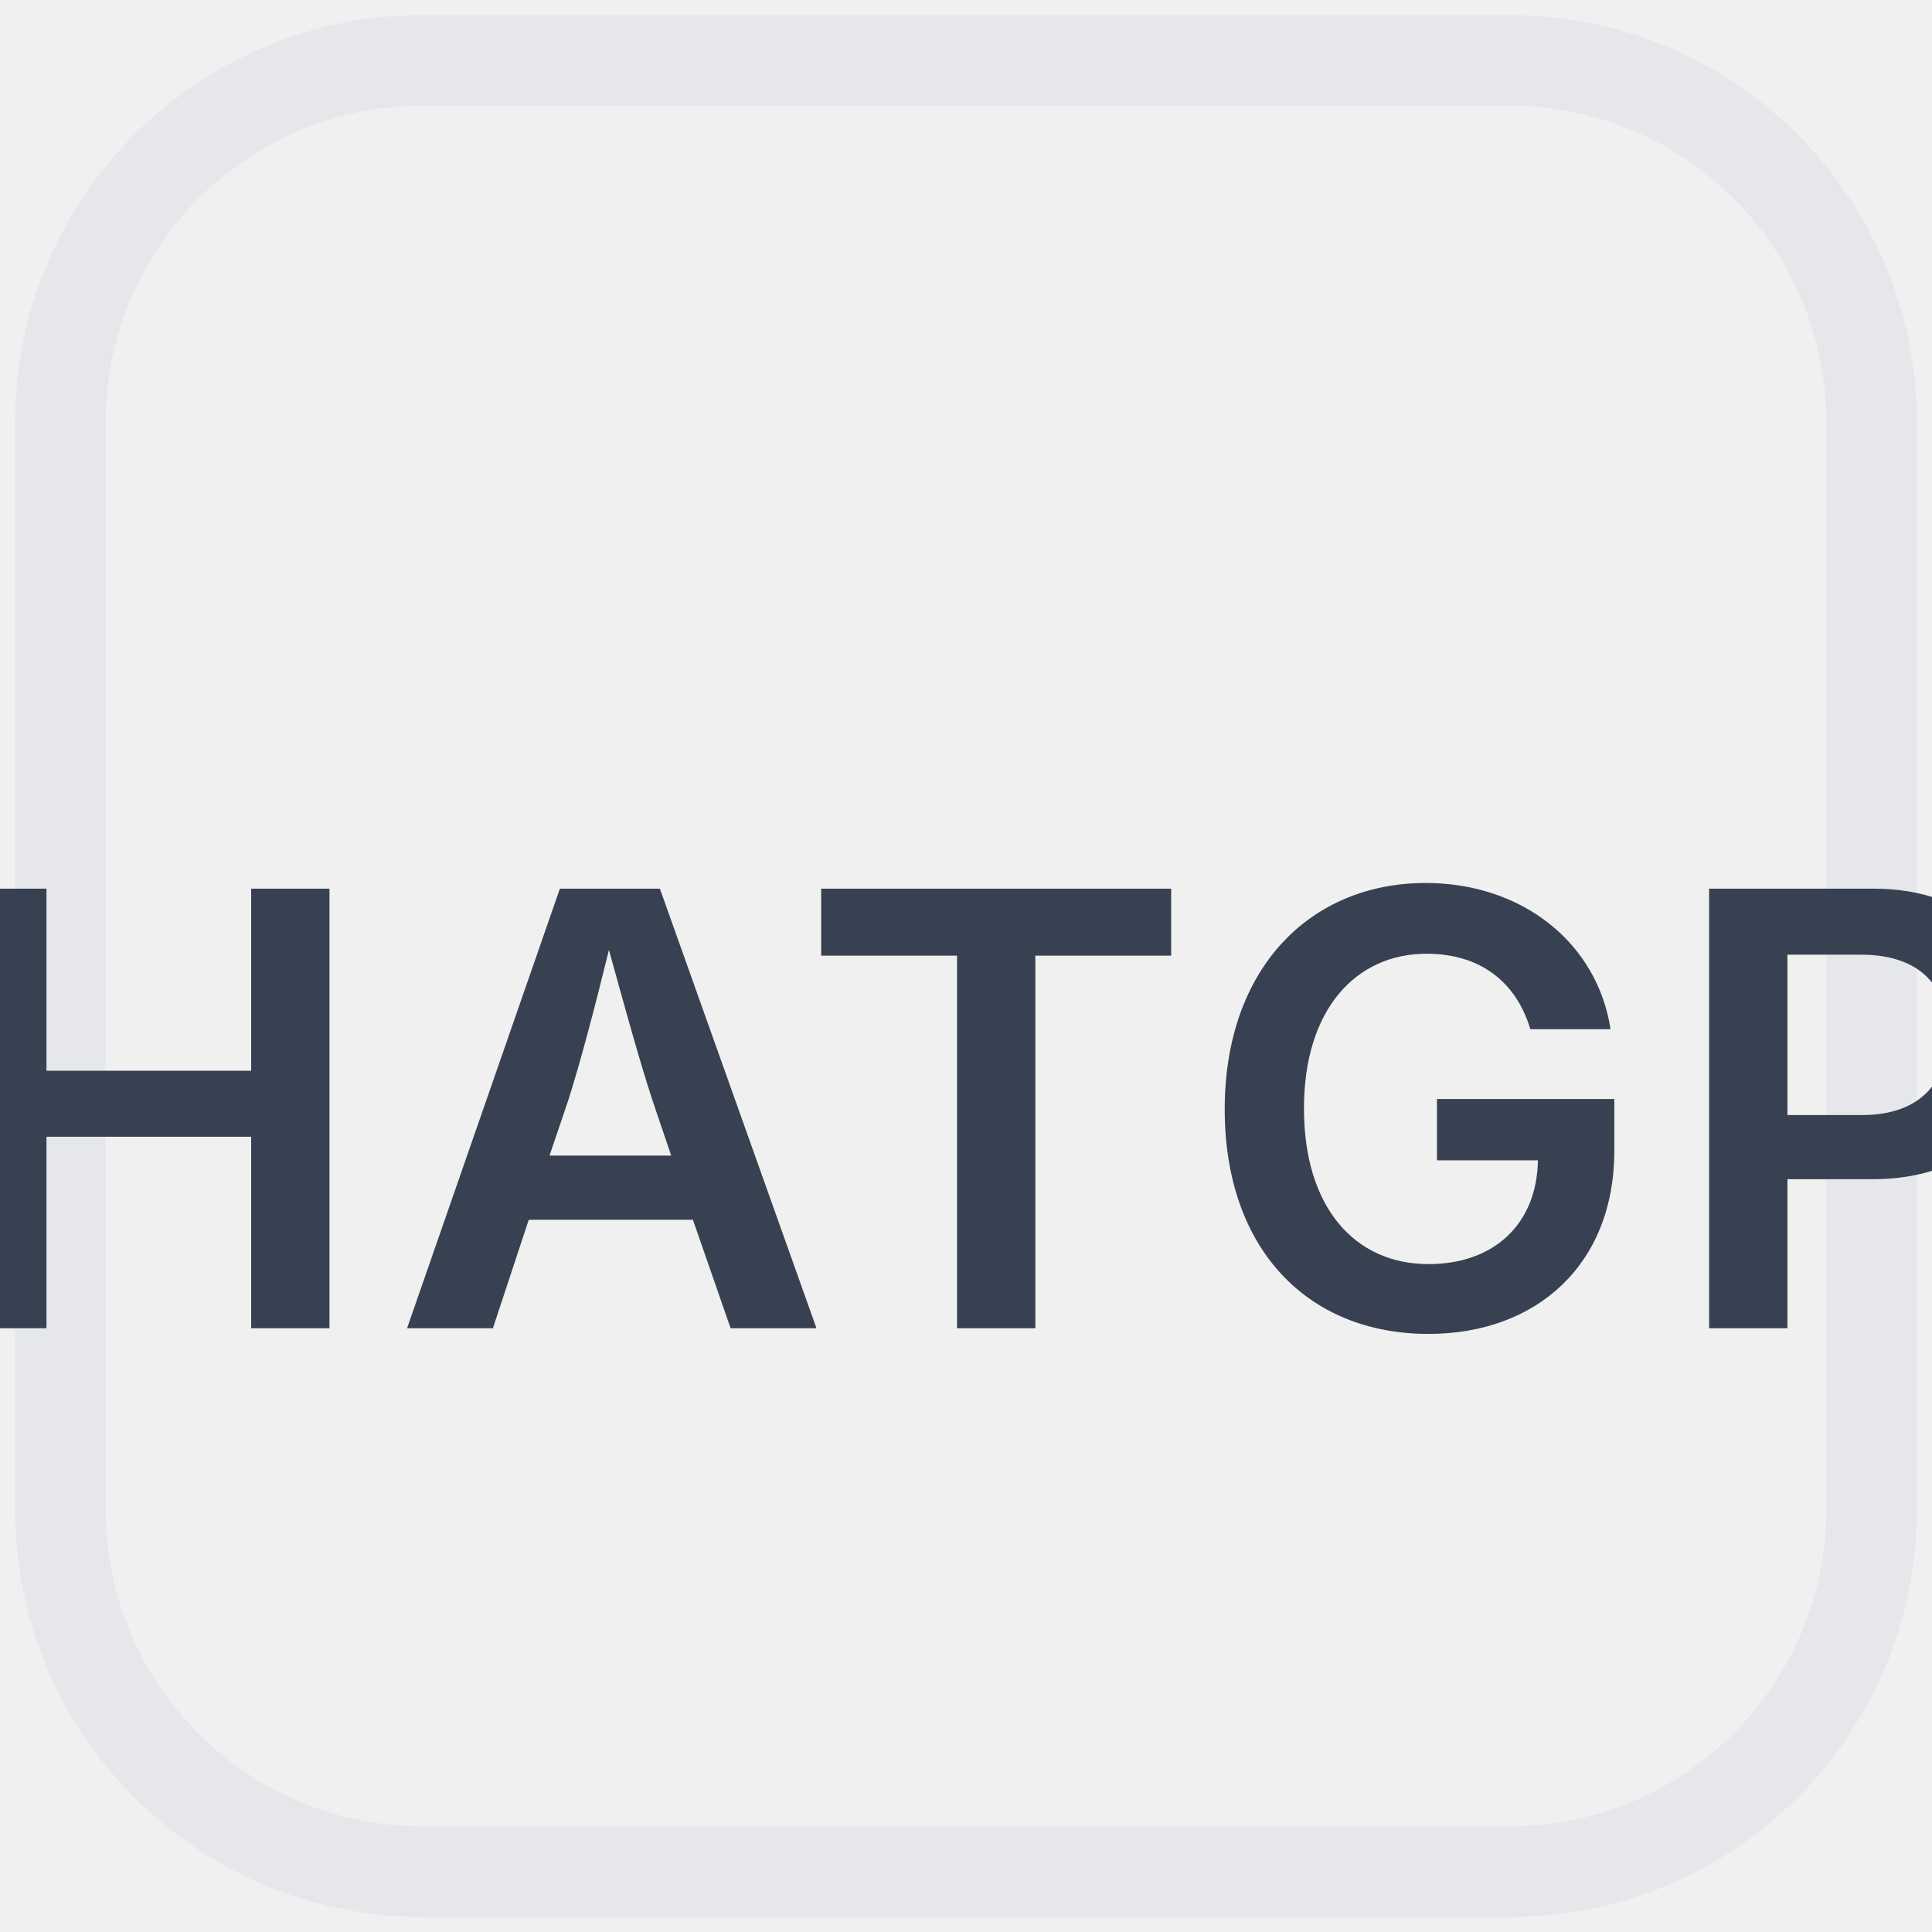
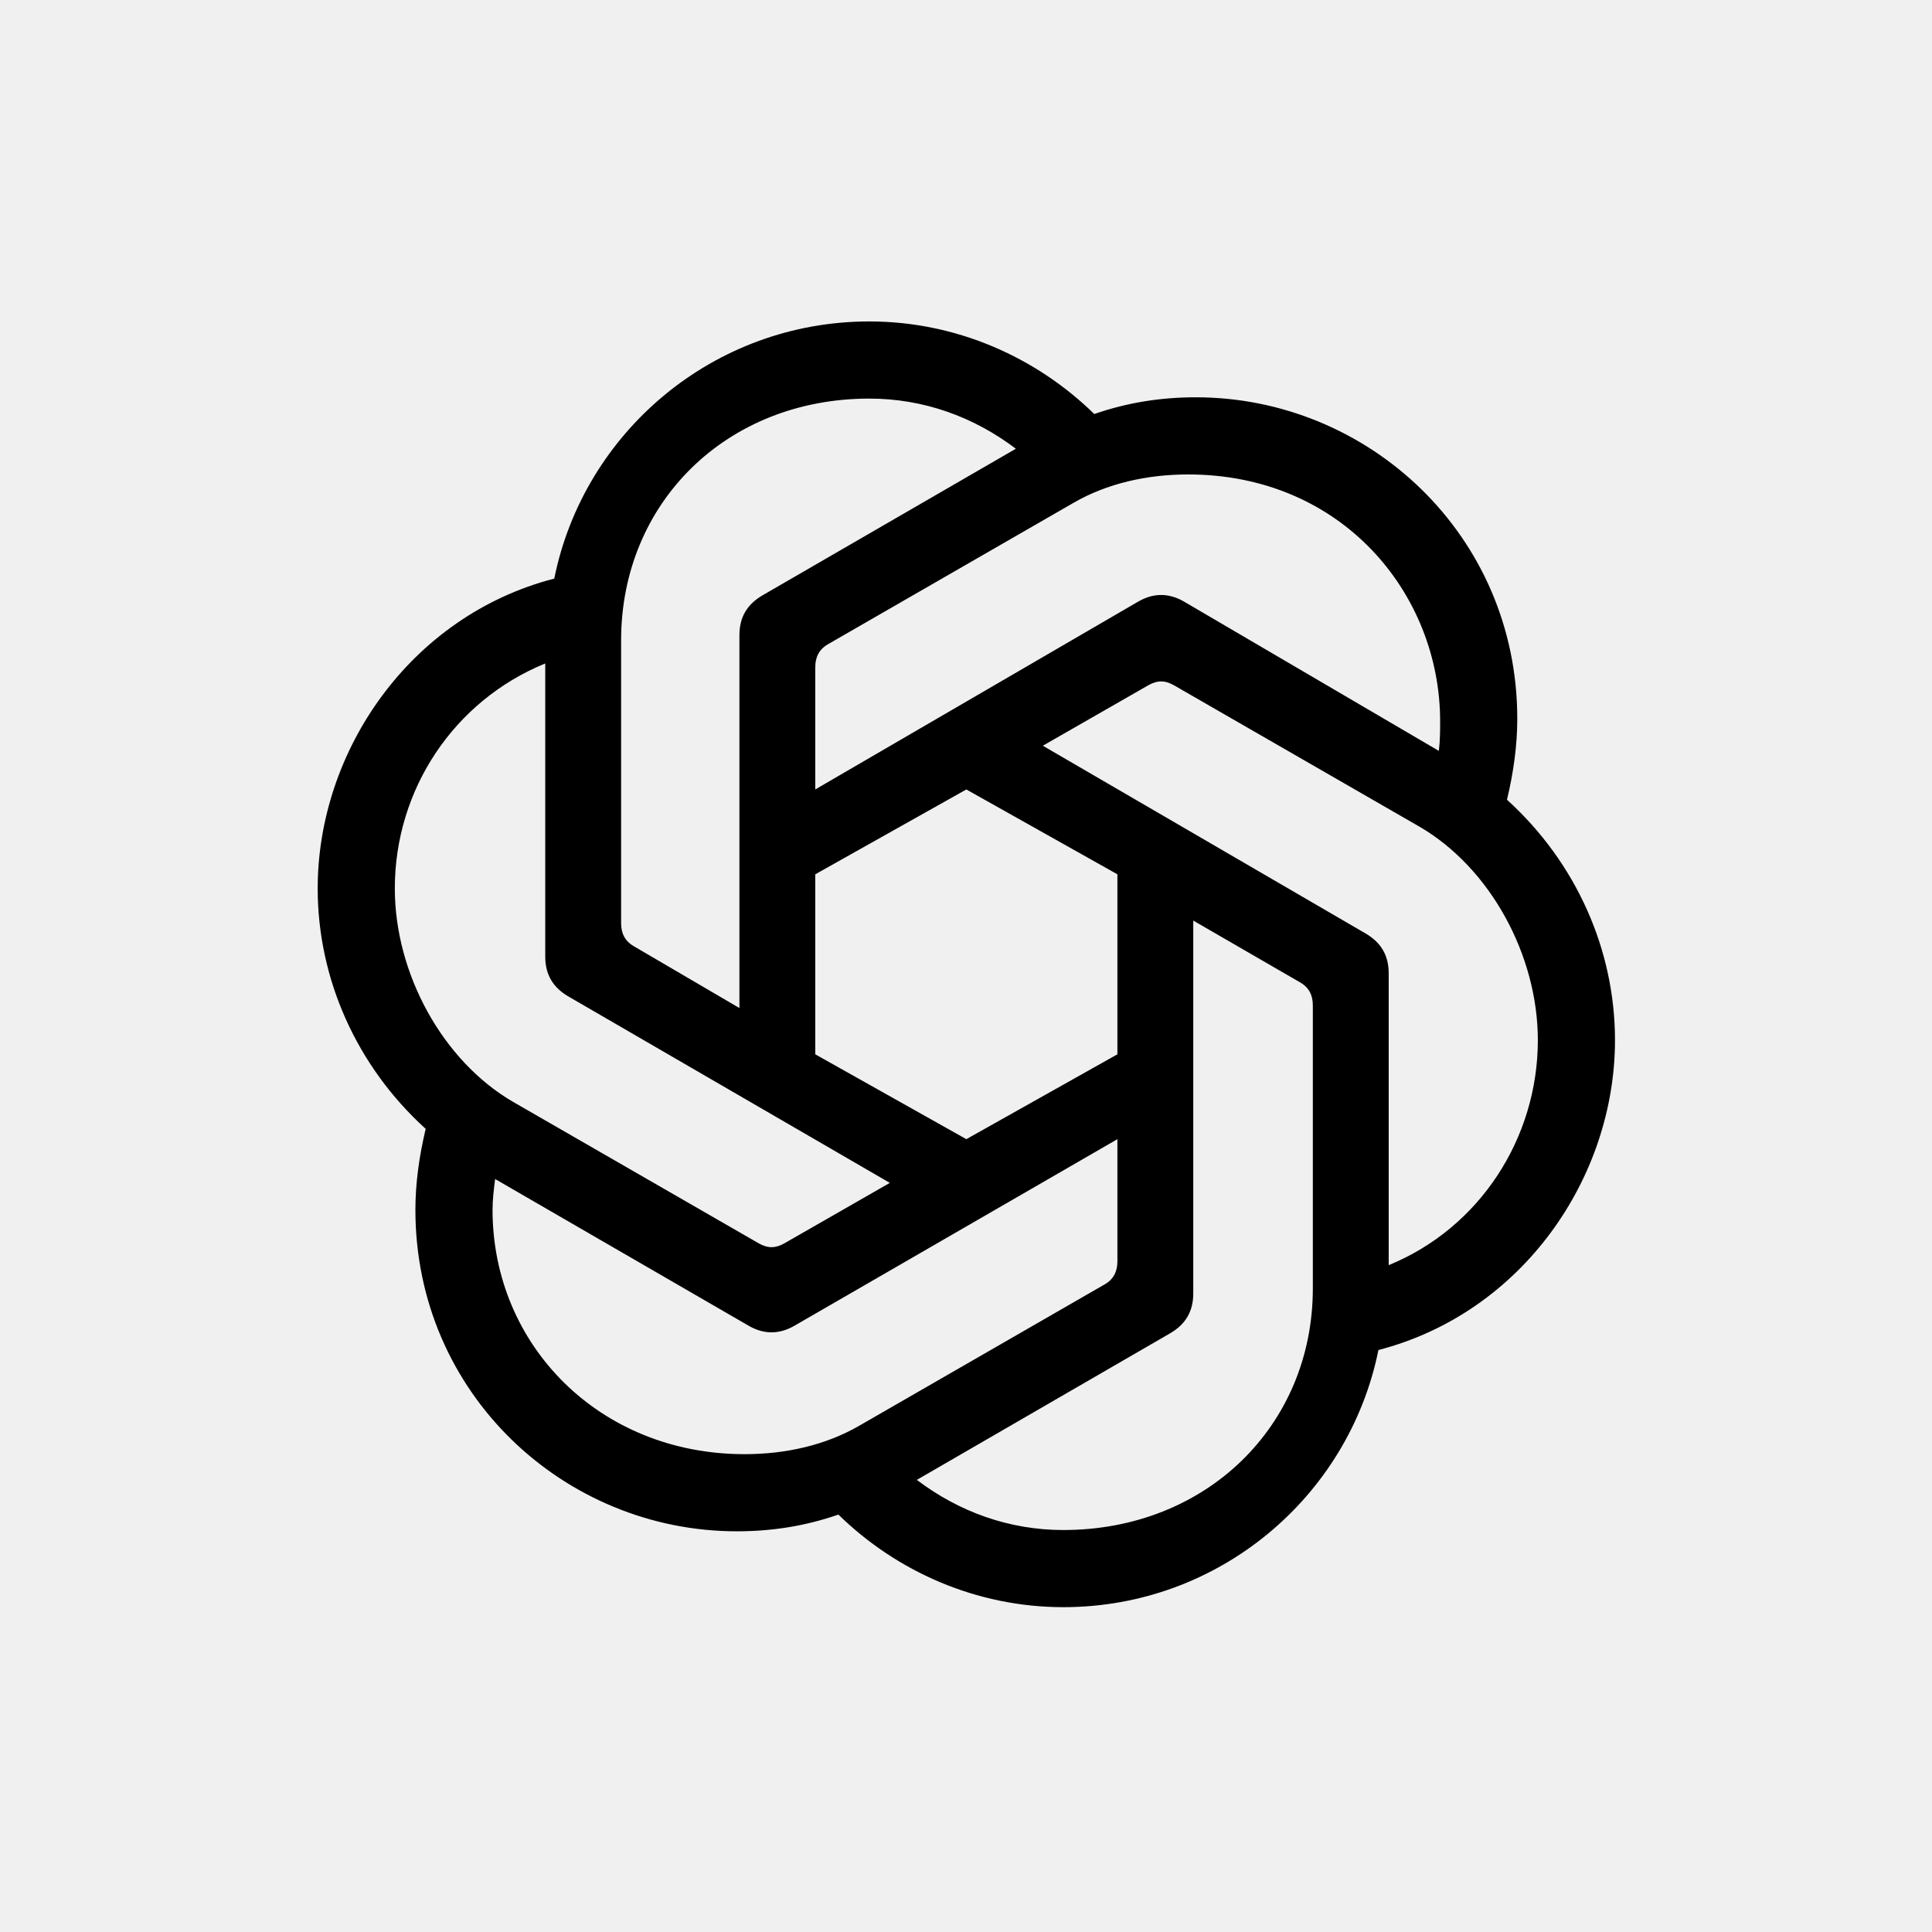
- <svg xmlns="http://www.w3.org/2000/svg" viewBox="0 0 32 32" width="32" height="32">
-   <rect x="1" y="1" width="30" height="30" rx="6" fill="none" stroke="#e5e7eb" stroke-width="1.5" />
-   <text x="16" y="22" text-anchor="middle" fill="#374151" font-family="-apple-system, system-ui, sans-serif" font-weight="600" font-size="10" letter-spacing="0.3">CHATGPT</text>
+ <svg xmlns="http://www.w3.org/2000/svg" width="721" height="721" viewBox="0 0 721 721" fill="none">
+   <g clip-path="url(#clip0_1637_2934)">
+     <g clip-path="url(#clip1_1637_2934)">
+       <path d="M304.246 294.611V249.028C304.246 245.189 305.687 242.309 309.044 240.392L400.692 187.612C413.167 180.415 428.042 177.058 443.394 177.058C500.971 177.058 537.44 221.682 537.44 269.182C537.44 272.54 537.44 276.379 536.959 280.218L441.954 224.558C436.197 221.201 430.437 221.201 424.68 224.558L304.246 294.611ZM518.245 472.145V363.224C518.245 356.505 515.364 351.707 509.608 348.349L389.174 278.296L428.519 255.743C431.877 253.826 434.757 253.826 438.115 255.743L529.762 308.523C556.154 323.879 573.905 356.505 573.905 388.171C573.905 424.636 552.315 458.225 518.245 472.141V472.145ZM275.937 376.182L236.592 353.152C233.235 351.235 231.794 348.354 231.794 344.515V238.956C231.794 187.617 271.139 148.749 324.4 148.749C344.555 148.749 363.264 155.468 379.102 167.463L284.578 222.164C278.822 225.521 275.942 230.319 275.942 237.039V376.186L275.937 376.182ZM360.626 425.122L304.246 393.455V326.283L360.626 294.616L417.002 326.283V393.455L360.626 425.122ZM396.852 570.989C376.698 570.989 357.989 564.27 342.151 552.276L436.674 497.574C442.431 494.217 445.311 489.419 445.311 482.699V343.552L485.138 366.582C488.495 368.499 489.936 371.379 489.936 375.219V480.778C489.936 532.117 450.109 570.985 396.852 570.985V570.989ZM283.134 463.99L191.486 411.211C165.094 395.854 147.343 363.229 147.343 331.562C147.343 294.616 169.415 261.509 203.48 247.593V356.991C203.48 363.71 206.361 368.508 212.117 371.866L332.074 441.437L292.729 463.99C289.372 465.907 286.491 465.907 283.134 463.99ZM277.859 542.68C223.639 542.68 183.813 501.895 183.813 451.514C183.813 447.675 184.294 443.836 184.771 439.997L279.295 494.698C285.051 498.056 290.812 498.056 296.568 494.698L417.002 425.127V470.71C417.002 474.549 415.562 477.429 412.204 479.346L320.557 532.126C308.081 539.323 293.206 542.68 277.854 542.68H277.859ZM396.852 599.776C454.911 599.776 503.37 558.513 514.41 503.812C568.149 489.896 602.696 439.515 602.696 388.176C602.696 354.587 588.303 321.962 562.392 298.45C564.791 288.373 566.231 278.296 566.231 268.224C566.231 199.611 510.571 148.267 446.274 148.267C433.322 148.267 420.846 150.184 408.37 154.505C386.775 133.392 357.026 119.958 324.4 119.958C266.342 119.958 217.883 161.22 206.843 215.921C153.104 229.837 118.557 280.218 118.557 331.557C118.557 365.146 132.95 397.771 158.861 421.283C156.462 431.36 155.022 441.437 155.022 451.51C155.022 520.123 210.682 571.466 274.978 571.466C287.931 571.466 300.407 569.549 312.883 565.228C334.473 586.341 364.222 599.776 396.852 599.776Z" fill="black" />
+     </g>
+   </g>
+   <defs>
+     <clipPath id="clip0_1637_2934">
+       <rect width="720" height="720" fill="white" transform="translate(0.606934 0.0999756)" />
+     </clipPath>
+     <clipPath id="clip1_1637_2934">
+       <rect width="484.139" height="479.818" fill="white" transform="translate(118.557 119.958)" />
+     </clipPath>
+   </defs>
</svg>
